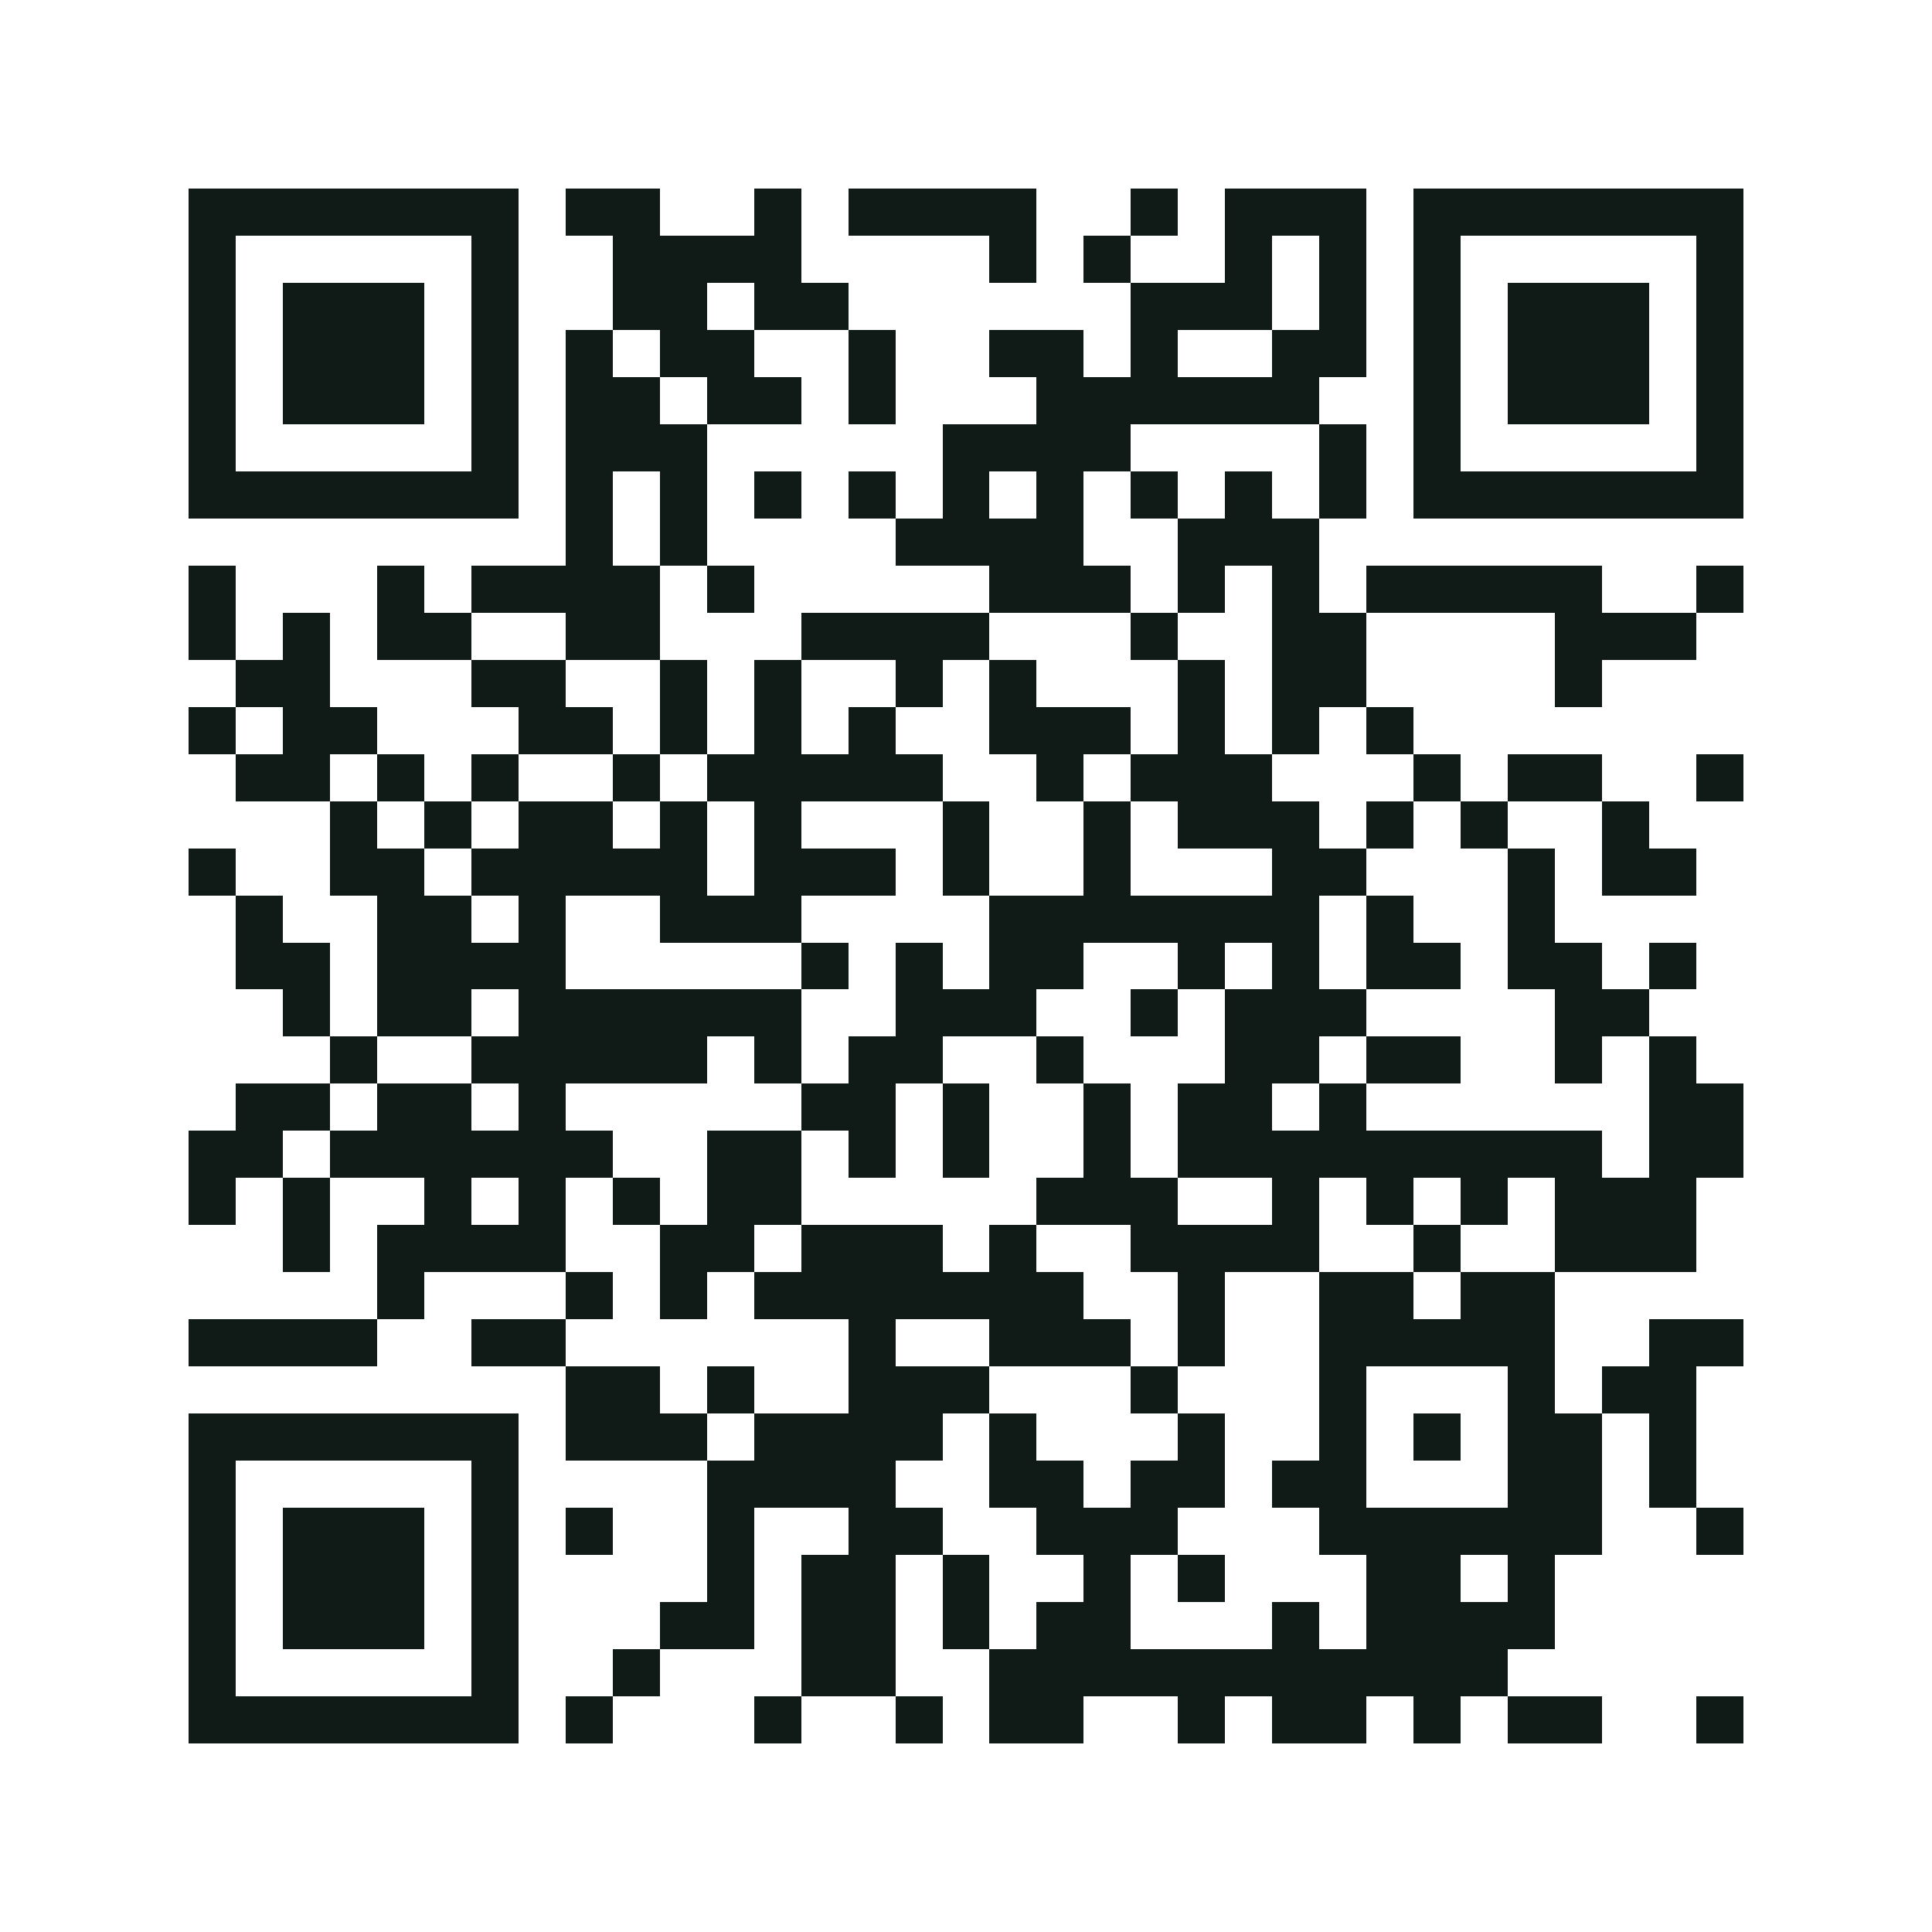
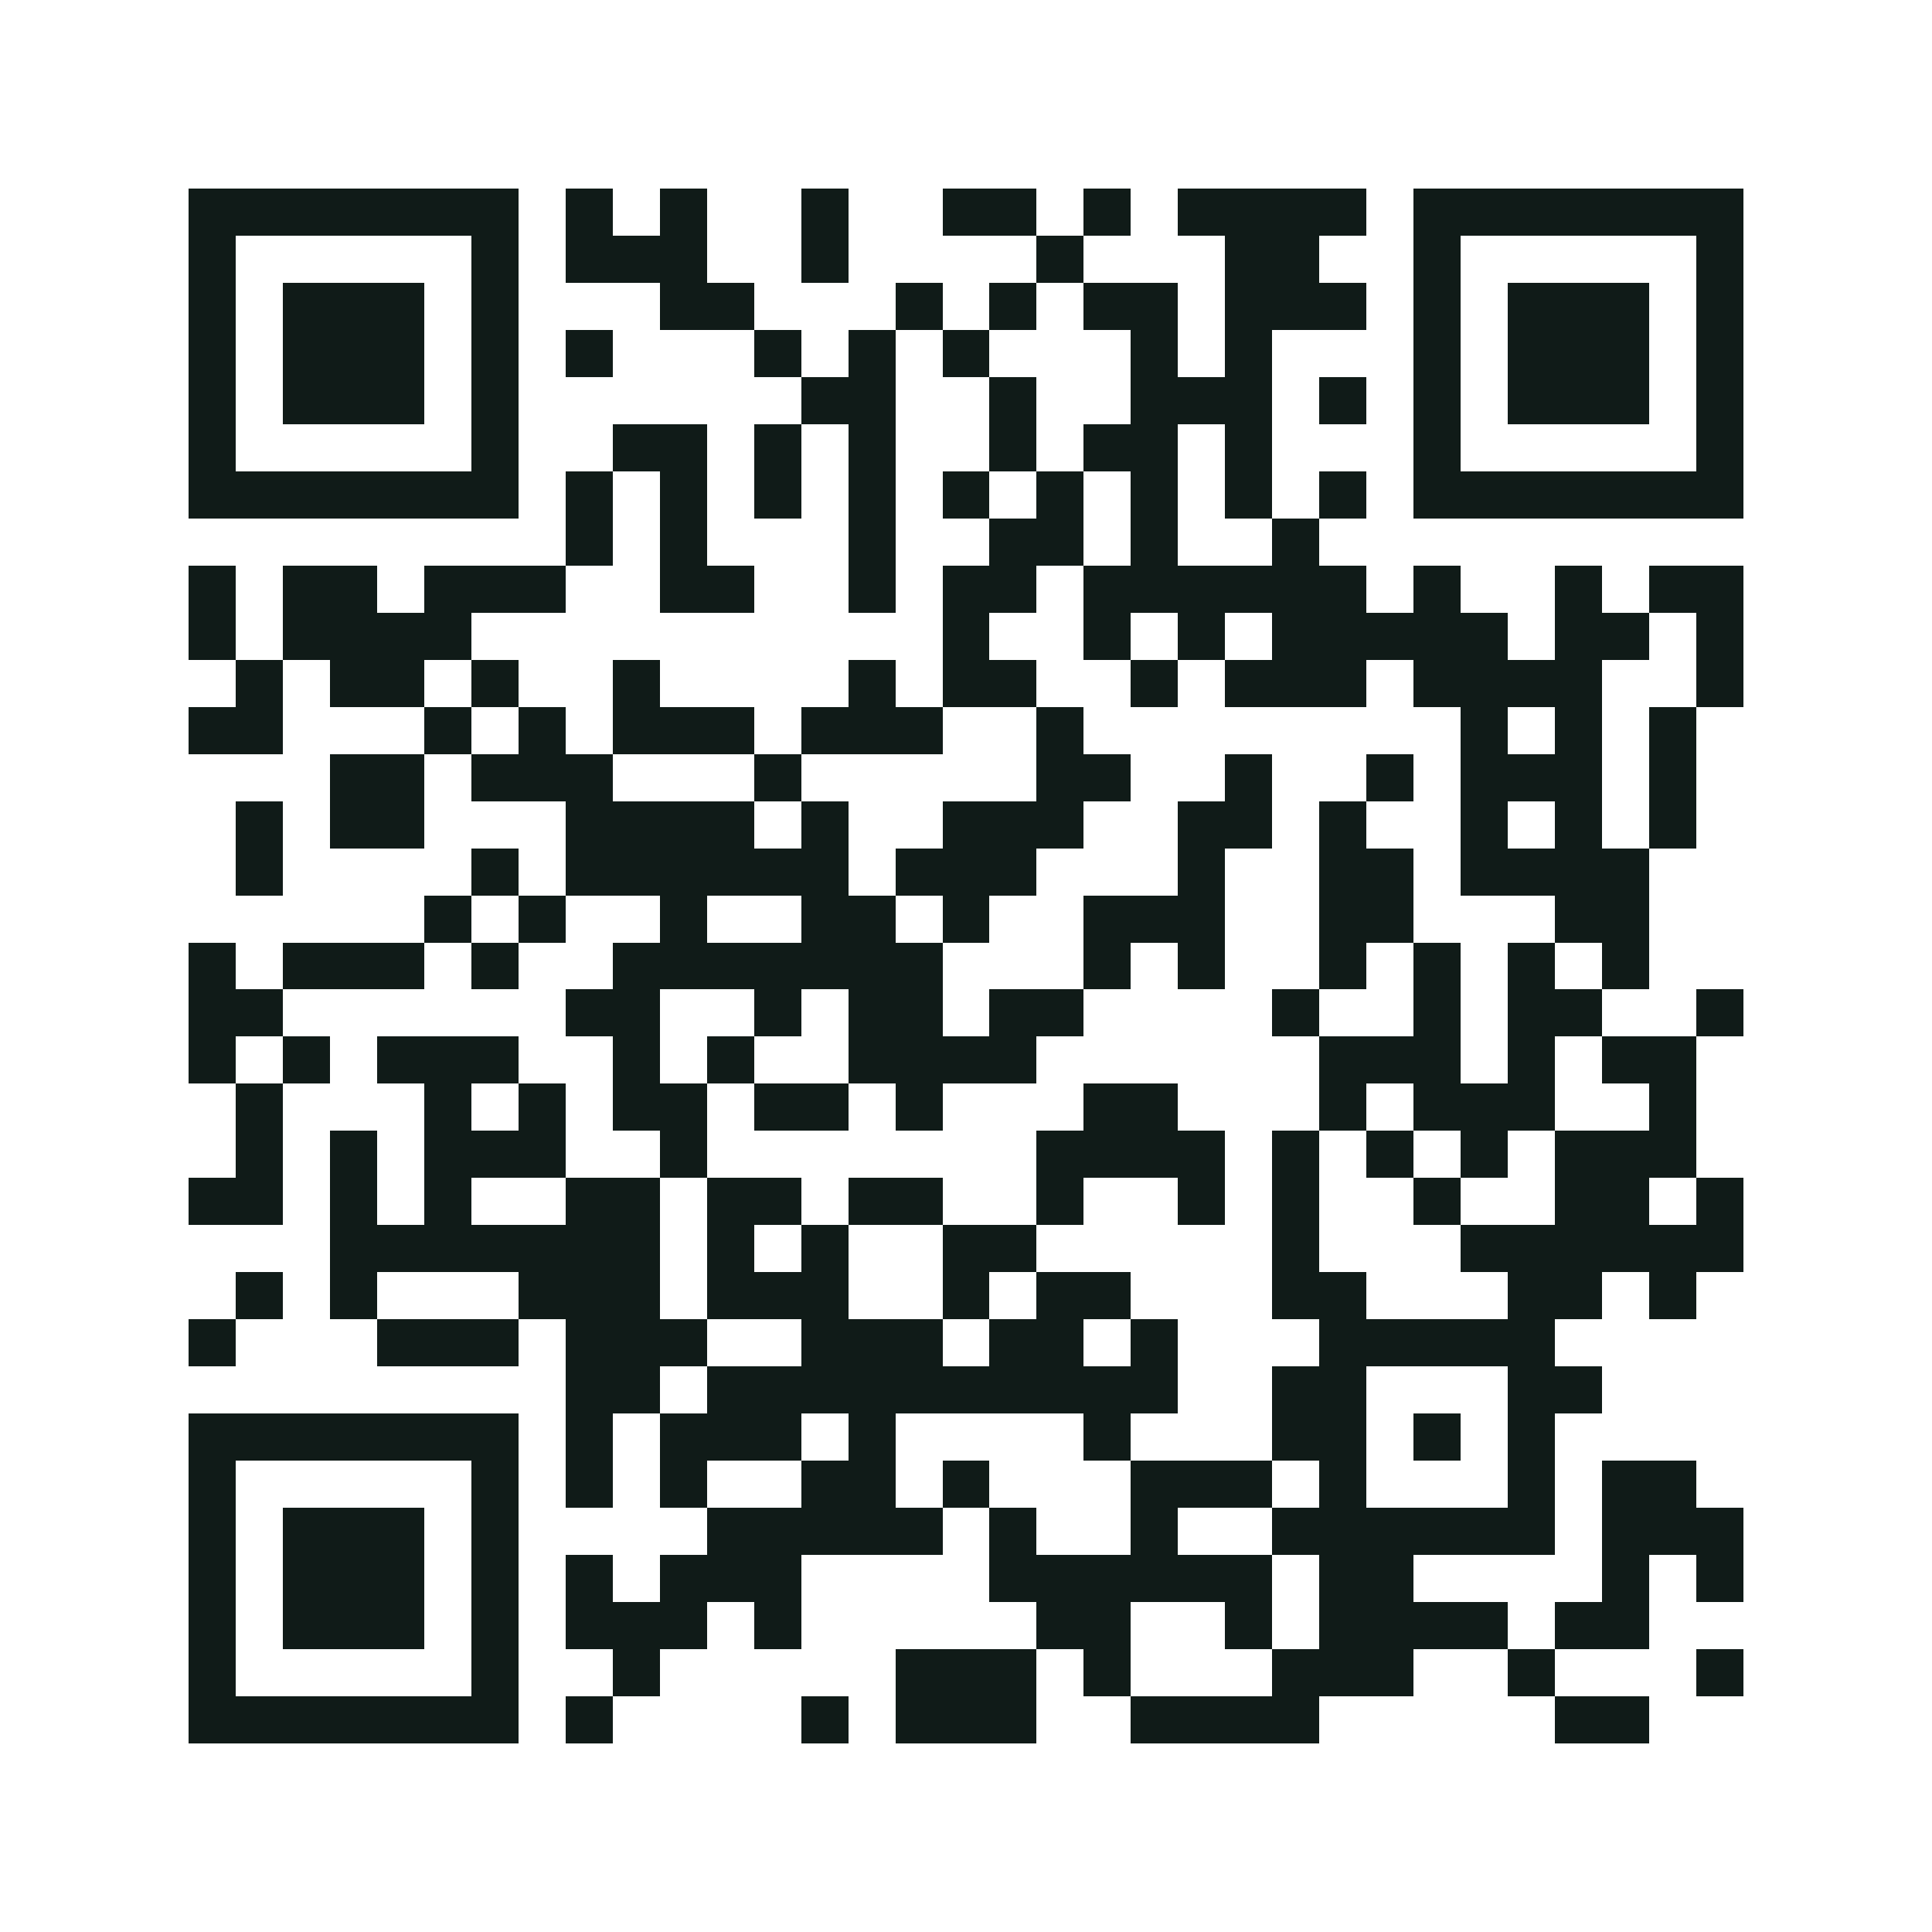
<svg xmlns="http://www.w3.org/2000/svg" viewBox="0 0 41 41" shape-rendering="crispEdges">
  <rect width="100%" height="100%" fill="#fff" />
-   <path d="M4,4h1v1h-1zM5,4h1v1h-1zM6,4h1v1h-1zM7,4h1v1h-1zM8,4h1v1h-1zM9,4h1v1h-1zM10,4h1v1h-1zM12,4h1v1h-1zM13,4h1v1h-1zM16,4h1v1h-1zM18,4h1v1h-1zM19,4h1v1h-1zM20,4h1v1h-1zM21,4h1v1h-1zM24,4h1v1h-1zM26,4h1v1h-1zM27,4h1v1h-1zM28,4h1v1h-1zM30,4h1v1h-1zM31,4h1v1h-1zM32,4h1v1h-1zM33,4h1v1h-1zM34,4h1v1h-1zM35,4h1v1h-1zM36,4h1v1h-1zM4,5h1v1h-1zM10,5h1v1h-1zM13,5h1v1h-1zM14,5h1v1h-1zM15,5h1v1h-1zM16,5h1v1h-1zM21,5h1v1h-1zM23,5h1v1h-1zM26,5h1v1h-1zM28,5h1v1h-1zM30,5h1v1h-1zM36,5h1v1h-1zM4,6h1v1h-1zM6,6h1v1h-1zM7,6h1v1h-1zM8,6h1v1h-1zM10,6h1v1h-1zM13,6h1v1h-1zM14,6h1v1h-1zM16,6h1v1h-1zM17,6h1v1h-1zM24,6h1v1h-1zM25,6h1v1h-1zM26,6h1v1h-1zM28,6h1v1h-1zM30,6h1v1h-1zM32,6h1v1h-1zM33,6h1v1h-1zM34,6h1v1h-1zM36,6h1v1h-1zM4,7h1v1h-1zM6,7h1v1h-1zM7,7h1v1h-1zM8,7h1v1h-1zM10,7h1v1h-1zM12,7h1v1h-1zM14,7h1v1h-1zM15,7h1v1h-1zM18,7h1v1h-1zM21,7h1v1h-1zM22,7h1v1h-1zM24,7h1v1h-1zM27,7h1v1h-1zM28,7h1v1h-1zM30,7h1v1h-1zM32,7h1v1h-1zM33,7h1v1h-1zM34,7h1v1h-1zM36,7h1v1h-1zM4,8h1v1h-1zM6,8h1v1h-1zM7,8h1v1h-1zM8,8h1v1h-1zM10,8h1v1h-1zM12,8h1v1h-1zM13,8h1v1h-1zM15,8h1v1h-1zM16,8h1v1h-1zM18,8h1v1h-1zM22,8h1v1h-1zM23,8h1v1h-1zM24,8h1v1h-1zM25,8h1v1h-1zM26,8h1v1h-1zM27,8h1v1h-1zM30,8h1v1h-1zM32,8h1v1h-1zM33,8h1v1h-1zM34,8h1v1h-1zM36,8h1v1h-1zM4,9h1v1h-1zM10,9h1v1h-1zM12,9h1v1h-1zM13,9h1v1h-1zM14,9h1v1h-1zM20,9h1v1h-1zM21,9h1v1h-1zM22,9h1v1h-1zM23,9h1v1h-1zM28,9h1v1h-1zM30,9h1v1h-1zM36,9h1v1h-1zM4,10h1v1h-1zM5,10h1v1h-1zM6,10h1v1h-1zM7,10h1v1h-1zM8,10h1v1h-1zM9,10h1v1h-1zM10,10h1v1h-1zM12,10h1v1h-1zM14,10h1v1h-1zM16,10h1v1h-1zM18,10h1v1h-1zM20,10h1v1h-1zM22,10h1v1h-1zM24,10h1v1h-1zM26,10h1v1h-1zM28,10h1v1h-1zM30,10h1v1h-1zM31,10h1v1h-1zM32,10h1v1h-1zM33,10h1v1h-1zM34,10h1v1h-1zM35,10h1v1h-1zM36,10h1v1h-1zM12,11h1v1h-1zM14,11h1v1h-1zM19,11h1v1h-1zM20,11h1v1h-1zM21,11h1v1h-1zM22,11h1v1h-1zM25,11h1v1h-1zM26,11h1v1h-1zM27,11h1v1h-1zM4,12h1v1h-1zM8,12h1v1h-1zM10,12h1v1h-1zM11,12h1v1h-1zM12,12h1v1h-1zM13,12h1v1h-1zM15,12h1v1h-1zM21,12h1v1h-1zM22,12h1v1h-1zM23,12h1v1h-1zM25,12h1v1h-1zM27,12h1v1h-1zM29,12h1v1h-1zM30,12h1v1h-1zM31,12h1v1h-1zM32,12h1v1h-1zM33,12h1v1h-1zM36,12h1v1h-1zM4,13h1v1h-1zM6,13h1v1h-1zM8,13h1v1h-1zM9,13h1v1h-1zM12,13h1v1h-1zM13,13h1v1h-1zM17,13h1v1h-1zM18,13h1v1h-1zM19,13h1v1h-1zM20,13h1v1h-1zM24,13h1v1h-1zM27,13h1v1h-1zM28,13h1v1h-1zM33,13h1v1h-1zM34,13h1v1h-1zM35,13h1v1h-1zM5,14h1v1h-1zM6,14h1v1h-1zM10,14h1v1h-1zM11,14h1v1h-1zM14,14h1v1h-1zM16,14h1v1h-1zM19,14h1v1h-1zM21,14h1v1h-1zM25,14h1v1h-1zM27,14h1v1h-1zM28,14h1v1h-1zM33,14h1v1h-1zM4,15h1v1h-1zM6,15h1v1h-1zM7,15h1v1h-1zM11,15h1v1h-1zM12,15h1v1h-1zM14,15h1v1h-1zM16,15h1v1h-1zM18,15h1v1h-1zM21,15h1v1h-1zM22,15h1v1h-1zM23,15h1v1h-1zM25,15h1v1h-1zM27,15h1v1h-1zM29,15h1v1h-1zM5,16h1v1h-1zM6,16h1v1h-1zM8,16h1v1h-1zM10,16h1v1h-1zM13,16h1v1h-1zM15,16h1v1h-1zM16,16h1v1h-1zM17,16h1v1h-1zM18,16h1v1h-1zM19,16h1v1h-1zM22,16h1v1h-1zM24,16h1v1h-1zM25,16h1v1h-1zM26,16h1v1h-1zM30,16h1v1h-1zM32,16h1v1h-1zM33,16h1v1h-1zM36,16h1v1h-1zM7,17h1v1h-1zM9,17h1v1h-1zM11,17h1v1h-1zM12,17h1v1h-1zM14,17h1v1h-1zM16,17h1v1h-1zM20,17h1v1h-1zM23,17h1v1h-1zM25,17h1v1h-1zM26,17h1v1h-1zM27,17h1v1h-1zM29,17h1v1h-1zM31,17h1v1h-1zM34,17h1v1h-1zM4,18h1v1h-1zM7,18h1v1h-1zM8,18h1v1h-1zM10,18h1v1h-1zM11,18h1v1h-1zM12,18h1v1h-1zM13,18h1v1h-1zM14,18h1v1h-1zM16,18h1v1h-1zM17,18h1v1h-1zM18,18h1v1h-1zM20,18h1v1h-1zM23,18h1v1h-1zM27,18h1v1h-1zM28,18h1v1h-1zM32,18h1v1h-1zM34,18h1v1h-1zM35,18h1v1h-1zM5,19h1v1h-1zM8,19h1v1h-1zM9,19h1v1h-1zM11,19h1v1h-1zM14,19h1v1h-1zM15,19h1v1h-1zM16,19h1v1h-1zM21,19h1v1h-1zM22,19h1v1h-1zM23,19h1v1h-1zM24,19h1v1h-1zM25,19h1v1h-1zM26,19h1v1h-1zM27,19h1v1h-1zM29,19h1v1h-1zM32,19h1v1h-1zM5,20h1v1h-1zM6,20h1v1h-1zM8,20h1v1h-1zM9,20h1v1h-1zM10,20h1v1h-1zM11,20h1v1h-1zM17,20h1v1h-1zM19,20h1v1h-1zM21,20h1v1h-1zM22,20h1v1h-1zM25,20h1v1h-1zM27,20h1v1h-1zM29,20h1v1h-1zM30,20h1v1h-1zM32,20h1v1h-1zM33,20h1v1h-1zM35,20h1v1h-1zM6,21h1v1h-1zM8,21h1v1h-1zM9,21h1v1h-1zM11,21h1v1h-1zM12,21h1v1h-1zM13,21h1v1h-1zM14,21h1v1h-1zM15,21h1v1h-1zM16,21h1v1h-1zM19,21h1v1h-1zM20,21h1v1h-1zM21,21h1v1h-1zM24,21h1v1h-1zM26,21h1v1h-1zM27,21h1v1h-1zM28,21h1v1h-1zM33,21h1v1h-1zM34,21h1v1h-1zM7,22h1v1h-1zM10,22h1v1h-1zM11,22h1v1h-1zM12,22h1v1h-1zM13,22h1v1h-1zM14,22h1v1h-1zM16,22h1v1h-1zM18,22h1v1h-1zM19,22h1v1h-1zM22,22h1v1h-1zM26,22h1v1h-1zM27,22h1v1h-1zM29,22h1v1h-1zM30,22h1v1h-1zM33,22h1v1h-1zM35,22h1v1h-1zM5,23h1v1h-1zM6,23h1v1h-1zM8,23h1v1h-1zM9,23h1v1h-1zM11,23h1v1h-1zM17,23h1v1h-1zM18,23h1v1h-1zM20,23h1v1h-1zM23,23h1v1h-1zM25,23h1v1h-1zM26,23h1v1h-1zM28,23h1v1h-1zM35,23h1v1h-1zM36,23h1v1h-1zM4,24h1v1h-1zM5,24h1v1h-1zM7,24h1v1h-1zM8,24h1v1h-1zM9,24h1v1h-1zM10,24h1v1h-1zM11,24h1v1h-1zM12,24h1v1h-1zM15,24h1v1h-1zM16,24h1v1h-1zM18,24h1v1h-1zM20,24h1v1h-1zM23,24h1v1h-1zM25,24h1v1h-1zM26,24h1v1h-1zM27,24h1v1h-1zM28,24h1v1h-1zM29,24h1v1h-1zM30,24h1v1h-1zM31,24h1v1h-1zM32,24h1v1h-1zM33,24h1v1h-1zM35,24h1v1h-1zM36,24h1v1h-1zM4,25h1v1h-1zM6,25h1v1h-1zM9,25h1v1h-1zM11,25h1v1h-1zM13,25h1v1h-1zM15,25h1v1h-1zM16,25h1v1h-1zM22,25h1v1h-1zM23,25h1v1h-1zM24,25h1v1h-1zM27,25h1v1h-1zM29,25h1v1h-1zM31,25h1v1h-1zM33,25h1v1h-1zM34,25h1v1h-1zM35,25h1v1h-1zM6,26h1v1h-1zM8,26h1v1h-1zM9,26h1v1h-1zM10,26h1v1h-1zM11,26h1v1h-1zM14,26h1v1h-1zM15,26h1v1h-1zM17,26h1v1h-1zM18,26h1v1h-1zM19,26h1v1h-1zM21,26h1v1h-1zM24,26h1v1h-1zM25,26h1v1h-1zM26,26h1v1h-1zM27,26h1v1h-1zM30,26h1v1h-1zM33,26h1v1h-1zM34,26h1v1h-1zM35,26h1v1h-1zM8,27h1v1h-1zM12,27h1v1h-1zM14,27h1v1h-1zM16,27h1v1h-1zM17,27h1v1h-1zM18,27h1v1h-1zM19,27h1v1h-1zM20,27h1v1h-1zM21,27h1v1h-1zM22,27h1v1h-1zM25,27h1v1h-1zM28,27h1v1h-1zM29,27h1v1h-1zM31,27h1v1h-1zM32,27h1v1h-1zM4,28h1v1h-1zM5,28h1v1h-1zM6,28h1v1h-1zM7,28h1v1h-1zM10,28h1v1h-1zM11,28h1v1h-1zM18,28h1v1h-1zM21,28h1v1h-1zM22,28h1v1h-1zM23,28h1v1h-1zM25,28h1v1h-1zM28,28h1v1h-1zM29,28h1v1h-1zM30,28h1v1h-1zM31,28h1v1h-1zM32,28h1v1h-1zM35,28h1v1h-1zM36,28h1v1h-1zM12,29h1v1h-1zM13,29h1v1h-1zM15,29h1v1h-1zM18,29h1v1h-1zM19,29h1v1h-1zM20,29h1v1h-1zM24,29h1v1h-1zM28,29h1v1h-1zM32,29h1v1h-1zM34,29h1v1h-1zM35,29h1v1h-1zM4,30h1v1h-1zM5,30h1v1h-1zM6,30h1v1h-1zM7,30h1v1h-1zM8,30h1v1h-1zM9,30h1v1h-1zM10,30h1v1h-1zM12,30h1v1h-1zM13,30h1v1h-1zM14,30h1v1h-1zM16,30h1v1h-1zM17,30h1v1h-1zM18,30h1v1h-1zM19,30h1v1h-1zM21,30h1v1h-1zM25,30h1v1h-1zM28,30h1v1h-1zM30,30h1v1h-1zM32,30h1v1h-1zM33,30h1v1h-1zM35,30h1v1h-1zM4,31h1v1h-1zM10,31h1v1h-1zM15,31h1v1h-1zM16,31h1v1h-1zM17,31h1v1h-1zM18,31h1v1h-1zM21,31h1v1h-1zM22,31h1v1h-1zM24,31h1v1h-1zM25,31h1v1h-1zM27,31h1v1h-1zM28,31h1v1h-1zM32,31h1v1h-1zM33,31h1v1h-1zM35,31h1v1h-1zM4,32h1v1h-1zM6,32h1v1h-1zM7,32h1v1h-1zM8,32h1v1h-1zM10,32h1v1h-1zM12,32h1v1h-1zM15,32h1v1h-1zM18,32h1v1h-1zM19,32h1v1h-1zM22,32h1v1h-1zM23,32h1v1h-1zM24,32h1v1h-1zM28,32h1v1h-1zM29,32h1v1h-1zM30,32h1v1h-1zM31,32h1v1h-1zM32,32h1v1h-1zM33,32h1v1h-1zM36,32h1v1h-1zM4,33h1v1h-1zM6,33h1v1h-1zM7,33h1v1h-1zM8,33h1v1h-1zM10,33h1v1h-1zM15,33h1v1h-1zM17,33h1v1h-1zM18,33h1v1h-1zM20,33h1v1h-1zM23,33h1v1h-1zM25,33h1v1h-1zM29,33h1v1h-1zM30,33h1v1h-1zM32,33h1v1h-1zM4,34h1v1h-1zM6,34h1v1h-1zM7,34h1v1h-1zM8,34h1v1h-1zM10,34h1v1h-1zM14,34h1v1h-1zM15,34h1v1h-1zM17,34h1v1h-1zM18,34h1v1h-1zM20,34h1v1h-1zM22,34h1v1h-1zM23,34h1v1h-1zM27,34h1v1h-1zM29,34h1v1h-1zM30,34h1v1h-1zM31,34h1v1h-1zM32,34h1v1h-1zM4,35h1v1h-1zM10,35h1v1h-1zM13,35h1v1h-1zM17,35h1v1h-1zM18,35h1v1h-1zM21,35h1v1h-1zM22,35h1v1h-1zM23,35h1v1h-1zM24,35h1v1h-1zM25,35h1v1h-1zM26,35h1v1h-1zM27,35h1v1h-1zM28,35h1v1h-1zM29,35h1v1h-1zM30,35h1v1h-1zM31,35h1v1h-1zM4,36h1v1h-1zM5,36h1v1h-1zM6,36h1v1h-1zM7,36h1v1h-1zM8,36h1v1h-1zM9,36h1v1h-1zM10,36h1v1h-1zM12,36h1v1h-1zM16,36h1v1h-1zM19,36h1v1h-1zM21,36h1v1h-1zM22,36h1v1h-1zM25,36h1v1h-1zM27,36h1v1h-1zM28,36h1v1h-1zM30,36h1v1h-1zM32,36h1v1h-1zM33,36h1v1h-1zM36,36h1v1h-1z" fill="#101b18" />
+   <path d="M4,4h1v1h-1zM5,4h1v1h-1zM6,4h1v1h-1zM7,4h1v1h-1zM8,4h1v1h-1zM9,4h1v1h-1zM10,4h1v1h-1zM12,4h1v1h-1zM14,4h1v1h-1zM17,4h1v1h-1zM20,4h1v1h-1zM21,4h1v1h-1zM23,4h1v1h-1zM25,4h1v1h-1zM26,4h1v1h-1zM27,4h1v1h-1zM28,4h1v1h-1zM30,4h1v1h-1zM31,4h1v1h-1zM32,4h1v1h-1zM33,4h1v1h-1zM34,4h1v1h-1zM35,4h1v1h-1zM36,4h1v1h-1zM4,5h1v1h-1zM10,5h1v1h-1zM12,5h1v1h-1zM13,5h1v1h-1zM14,5h1v1h-1zM17,5h1v1h-1zM22,5h1v1h-1zM26,5h1v1h-1zM27,5h1v1h-1zM30,5h1v1h-1zM36,5h1v1h-1zM4,6h1v1h-1zM6,6h1v1h-1zM7,6h1v1h-1zM8,6h1v1h-1zM10,6h1v1h-1zM14,6h1v1h-1zM15,6h1v1h-1zM19,6h1v1h-1zM21,6h1v1h-1zM23,6h1v1h-1zM24,6h1v1h-1zM26,6h1v1h-1zM27,6h1v1h-1zM28,6h1v1h-1zM30,6h1v1h-1zM32,6h1v1h-1zM33,6h1v1h-1zM34,6h1v1h-1zM36,6h1v1h-1zM4,7h1v1h-1zM6,7h1v1h-1zM7,7h1v1h-1zM8,7h1v1h-1zM10,7h1v1h-1zM12,7h1v1h-1zM16,7h1v1h-1zM18,7h1v1h-1zM20,7h1v1h-1zM24,7h1v1h-1zM26,7h1v1h-1zM30,7h1v1h-1zM32,7h1v1h-1zM33,7h1v1h-1zM34,7h1v1h-1zM36,7h1v1h-1zM4,8h1v1h-1zM6,8h1v1h-1zM7,8h1v1h-1zM8,8h1v1h-1zM10,8h1v1h-1zM17,8h1v1h-1zM18,8h1v1h-1zM21,8h1v1h-1zM24,8h1v1h-1zM25,8h1v1h-1zM26,8h1v1h-1zM28,8h1v1h-1zM30,8h1v1h-1zM32,8h1v1h-1zM33,8h1v1h-1zM34,8h1v1h-1zM36,8h1v1h-1zM4,9h1v1h-1zM10,9h1v1h-1zM13,9h1v1h-1zM14,9h1v1h-1zM16,9h1v1h-1zM18,9h1v1h-1zM21,9h1v1h-1zM23,9h1v1h-1zM24,9h1v1h-1zM26,9h1v1h-1zM30,9h1v1h-1zM36,9h1v1h-1zM4,10h1v1h-1zM5,10h1v1h-1zM6,10h1v1h-1zM7,10h1v1h-1zM8,10h1v1h-1zM9,10h1v1h-1zM10,10h1v1h-1zM12,10h1v1h-1zM14,10h1v1h-1zM16,10h1v1h-1zM18,10h1v1h-1zM20,10h1v1h-1zM22,10h1v1h-1zM24,10h1v1h-1zM26,10h1v1h-1zM28,10h1v1h-1zM30,10h1v1h-1zM31,10h1v1h-1zM32,10h1v1h-1zM33,10h1v1h-1zM34,10h1v1h-1zM35,10h1v1h-1zM36,10h1v1h-1zM12,11h1v1h-1zM14,11h1v1h-1zM18,11h1v1h-1zM21,11h1v1h-1zM22,11h1v1h-1zM24,11h1v1h-1zM27,11h1v1h-1zM4,12h1v1h-1zM6,12h1v1h-1zM7,12h1v1h-1zM9,12h1v1h-1zM10,12h1v1h-1zM11,12h1v1h-1zM14,12h1v1h-1zM15,12h1v1h-1zM18,12h1v1h-1zM20,12h1v1h-1zM21,12h1v1h-1zM23,12h1v1h-1zM24,12h1v1h-1zM25,12h1v1h-1zM26,12h1v1h-1zM27,12h1v1h-1zM28,12h1v1h-1zM30,12h1v1h-1zM33,12h1v1h-1zM35,12h1v1h-1zM36,12h1v1h-1zM4,13h1v1h-1zM6,13h1v1h-1zM7,13h1v1h-1zM8,13h1v1h-1zM9,13h1v1h-1zM20,13h1v1h-1zM23,13h1v1h-1zM25,13h1v1h-1zM27,13h1v1h-1zM28,13h1v1h-1zM29,13h1v1h-1zM30,13h1v1h-1zM31,13h1v1h-1zM33,13h1v1h-1zM34,13h1v1h-1zM36,13h1v1h-1zM5,14h1v1h-1zM7,14h1v1h-1zM8,14h1v1h-1zM10,14h1v1h-1zM13,14h1v1h-1zM18,14h1v1h-1zM20,14h1v1h-1zM21,14h1v1h-1zM24,14h1v1h-1zM26,14h1v1h-1zM27,14h1v1h-1zM28,14h1v1h-1zM30,14h1v1h-1zM31,14h1v1h-1zM32,14h1v1h-1zM33,14h1v1h-1zM36,14h1v1h-1zM4,15h1v1h-1zM5,15h1v1h-1zM9,15h1v1h-1zM11,15h1v1h-1zM13,15h1v1h-1zM14,15h1v1h-1zM15,15h1v1h-1zM17,15h1v1h-1zM18,15h1v1h-1zM19,15h1v1h-1zM22,15h1v1h-1zM31,15h1v1h-1zM33,15h1v1h-1zM35,15h1v1h-1zM7,16h1v1h-1zM8,16h1v1h-1zM10,16h1v1h-1zM11,16h1v1h-1zM12,16h1v1h-1zM16,16h1v1h-1zM22,16h1v1h-1zM23,16h1v1h-1zM26,16h1v1h-1zM29,16h1v1h-1zM31,16h1v1h-1zM32,16h1v1h-1zM33,16h1v1h-1zM35,16h1v1h-1zM5,17h1v1h-1zM7,17h1v1h-1zM8,17h1v1h-1zM12,17h1v1h-1zM13,17h1v1h-1zM14,17h1v1h-1zM15,17h1v1h-1zM17,17h1v1h-1zM20,17h1v1h-1zM21,17h1v1h-1zM22,17h1v1h-1zM25,17h1v1h-1zM26,17h1v1h-1zM28,17h1v1h-1zM31,17h1v1h-1zM33,17h1v1h-1zM35,17h1v1h-1zM5,18h1v1h-1zM10,18h1v1h-1zM12,18h1v1h-1zM13,18h1v1h-1zM14,18h1v1h-1zM15,18h1v1h-1zM16,18h1v1h-1zM17,18h1v1h-1zM19,18h1v1h-1zM20,18h1v1h-1zM21,18h1v1h-1zM25,18h1v1h-1zM28,18h1v1h-1zM29,18h1v1h-1zM31,18h1v1h-1zM32,18h1v1h-1zM33,18h1v1h-1zM34,18h1v1h-1zM9,19h1v1h-1zM11,19h1v1h-1zM14,19h1v1h-1zM17,19h1v1h-1zM18,19h1v1h-1zM20,19h1v1h-1zM23,19h1v1h-1zM24,19h1v1h-1zM25,19h1v1h-1zM28,19h1v1h-1zM29,19h1v1h-1zM33,19h1v1h-1zM34,19h1v1h-1zM4,20h1v1h-1zM6,20h1v1h-1zM7,20h1v1h-1zM8,20h1v1h-1zM10,20h1v1h-1zM13,20h1v1h-1zM14,20h1v1h-1zM15,20h1v1h-1zM16,20h1v1h-1zM17,20h1v1h-1zM18,20h1v1h-1zM19,20h1v1h-1zM23,20h1v1h-1zM25,20h1v1h-1zM28,20h1v1h-1zM30,20h1v1h-1zM32,20h1v1h-1zM34,20h1v1h-1zM4,21h1v1h-1zM5,21h1v1h-1zM12,21h1v1h-1zM13,21h1v1h-1zM16,21h1v1h-1zM18,21h1v1h-1zM19,21h1v1h-1zM21,21h1v1h-1zM22,21h1v1h-1zM27,21h1v1h-1zM30,21h1v1h-1zM32,21h1v1h-1zM33,21h1v1h-1zM36,21h1v1h-1zM4,22h1v1h-1zM6,22h1v1h-1zM8,22h1v1h-1zM9,22h1v1h-1zM10,22h1v1h-1zM13,22h1v1h-1zM15,22h1v1h-1zM18,22h1v1h-1zM19,22h1v1h-1zM20,22h1v1h-1zM21,22h1v1h-1zM28,22h1v1h-1zM29,22h1v1h-1zM30,22h1v1h-1zM32,22h1v1h-1zM34,22h1v1h-1zM35,22h1v1h-1zM5,23h1v1h-1zM9,23h1v1h-1zM11,23h1v1h-1zM13,23h1v1h-1zM14,23h1v1h-1zM16,23h1v1h-1zM17,23h1v1h-1zM19,23h1v1h-1zM23,23h1v1h-1zM24,23h1v1h-1zM28,23h1v1h-1zM30,23h1v1h-1zM31,23h1v1h-1zM32,23h1v1h-1zM35,23h1v1h-1zM5,24h1v1h-1zM7,24h1v1h-1zM9,24h1v1h-1zM10,24h1v1h-1zM11,24h1v1h-1zM14,24h1v1h-1zM22,24h1v1h-1zM23,24h1v1h-1zM24,24h1v1h-1zM25,24h1v1h-1zM27,24h1v1h-1zM29,24h1v1h-1zM31,24h1v1h-1zM33,24h1v1h-1zM34,24h1v1h-1zM35,24h1v1h-1zM4,25h1v1h-1zM5,25h1v1h-1zM7,25h1v1h-1zM9,25h1v1h-1zM12,25h1v1h-1zM13,25h1v1h-1zM15,25h1v1h-1zM16,25h1v1h-1zM18,25h1v1h-1zM19,25h1v1h-1zM22,25h1v1h-1zM25,25h1v1h-1zM27,25h1v1h-1zM30,25h1v1h-1zM33,25h1v1h-1zM34,25h1v1h-1zM36,25h1v1h-1zM7,26h1v1h-1zM8,26h1v1h-1zM9,26h1v1h-1zM10,26h1v1h-1zM11,26h1v1h-1zM12,26h1v1h-1zM13,26h1v1h-1zM15,26h1v1h-1zM17,26h1v1h-1zM20,26h1v1h-1zM21,26h1v1h-1zM27,26h1v1h-1zM31,26h1v1h-1zM32,26h1v1h-1zM33,26h1v1h-1zM34,26h1v1h-1zM35,26h1v1h-1zM36,26h1v1h-1zM5,27h1v1h-1zM7,27h1v1h-1zM11,27h1v1h-1zM12,27h1v1h-1zM13,27h1v1h-1zM15,27h1v1h-1zM16,27h1v1h-1zM17,27h1v1h-1zM20,27h1v1h-1zM22,27h1v1h-1zM23,27h1v1h-1zM27,27h1v1h-1zM28,27h1v1h-1zM32,27h1v1h-1zM33,27h1v1h-1zM35,27h1v1h-1zM4,28h1v1h-1zM8,28h1v1h-1zM9,28h1v1h-1zM10,28h1v1h-1zM12,28h1v1h-1zM13,28h1v1h-1zM14,28h1v1h-1zM17,28h1v1h-1zM18,28h1v1h-1zM19,28h1v1h-1zM21,28h1v1h-1zM22,28h1v1h-1zM24,28h1v1h-1zM28,28h1v1h-1zM29,28h1v1h-1zM30,28h1v1h-1zM31,28h1v1h-1zM32,28h1v1h-1zM12,29h1v1h-1zM13,29h1v1h-1zM15,29h1v1h-1zM16,29h1v1h-1zM17,29h1v1h-1zM18,29h1v1h-1zM19,29h1v1h-1zM20,29h1v1h-1zM21,29h1v1h-1zM22,29h1v1h-1zM23,29h1v1h-1zM24,29h1v1h-1zM27,29h1v1h-1zM28,29h1v1h-1zM32,29h1v1h-1zM33,29h1v1h-1zM4,30h1v1h-1zM5,30h1v1h-1zM6,30h1v1h-1zM7,30h1v1h-1zM8,30h1v1h-1zM9,30h1v1h-1zM10,30h1v1h-1zM12,30h1v1h-1zM14,30h1v1h-1zM15,30h1v1h-1zM16,30h1v1h-1zM18,30h1v1h-1zM23,30h1v1h-1zM27,30h1v1h-1zM28,30h1v1h-1zM30,30h1v1h-1zM32,30h1v1h-1zM4,31h1v1h-1zM10,31h1v1h-1zM12,31h1v1h-1zM14,31h1v1h-1zM17,31h1v1h-1zM18,31h1v1h-1zM20,31h1v1h-1zM24,31h1v1h-1zM25,31h1v1h-1zM26,31h1v1h-1zM28,31h1v1h-1zM32,31h1v1h-1zM34,31h1v1h-1zM35,31h1v1h-1zM4,32h1v1h-1zM6,32h1v1h-1zM7,32h1v1h-1zM8,32h1v1h-1zM10,32h1v1h-1zM15,32h1v1h-1zM16,32h1v1h-1zM17,32h1v1h-1zM18,32h1v1h-1zM19,32h1v1h-1zM21,32h1v1h-1zM24,32h1v1h-1zM27,32h1v1h-1zM28,32h1v1h-1zM29,32h1v1h-1zM30,32h1v1h-1zM31,32h1v1h-1zM32,32h1v1h-1zM34,32h1v1h-1zM35,32h1v1h-1zM36,32h1v1h-1zM4,33h1v1h-1zM6,33h1v1h-1zM7,33h1v1h-1zM8,33h1v1h-1zM10,33h1v1h-1zM12,33h1v1h-1zM14,33h1v1h-1zM15,33h1v1h-1zM16,33h1v1h-1zM21,33h1v1h-1zM22,33h1v1h-1zM23,33h1v1h-1zM24,33h1v1h-1zM25,33h1v1h-1zM26,33h1v1h-1zM28,33h1v1h-1zM29,33h1v1h-1zM34,33h1v1h-1zM36,33h1v1h-1zM4,34h1v1h-1zM6,34h1v1h-1zM7,34h1v1h-1zM8,34h1v1h-1zM10,34h1v1h-1zM12,34h1v1h-1zM13,34h1v1h-1zM14,34h1v1h-1zM16,34h1v1h-1zM22,34h1v1h-1zM23,34h1v1h-1zM26,34h1v1h-1zM28,34h1v1h-1zM29,34h1v1h-1zM30,34h1v1h-1zM31,34h1v1h-1zM33,34h1v1h-1zM34,34h1v1h-1zM4,35h1v1h-1zM10,35h1v1h-1zM13,35h1v1h-1zM19,35h1v1h-1zM20,35h1v1h-1zM21,35h1v1h-1zM23,35h1v1h-1zM27,35h1v1h-1zM28,35h1v1h-1zM29,35h1v1h-1zM32,35h1v1h-1zM36,35h1v1h-1zM4,36h1v1h-1zM5,36h1v1h-1zM6,36h1v1h-1zM7,36h1v1h-1zM8,36h1v1h-1zM9,36h1v1h-1zM10,36h1v1h-1zM12,36h1v1h-1zM17,36h1v1h-1zM19,36h1v1h-1zM20,36h1v1h-1zM21,36h1v1h-1zM24,36h1v1h-1zM25,36h1v1h-1zM26,36h1v1h-1zM27,36h1v1h-1zM33,36h1v1h-1zM34,36h1v1h-1z" fill="#101b18" />
</svg>
